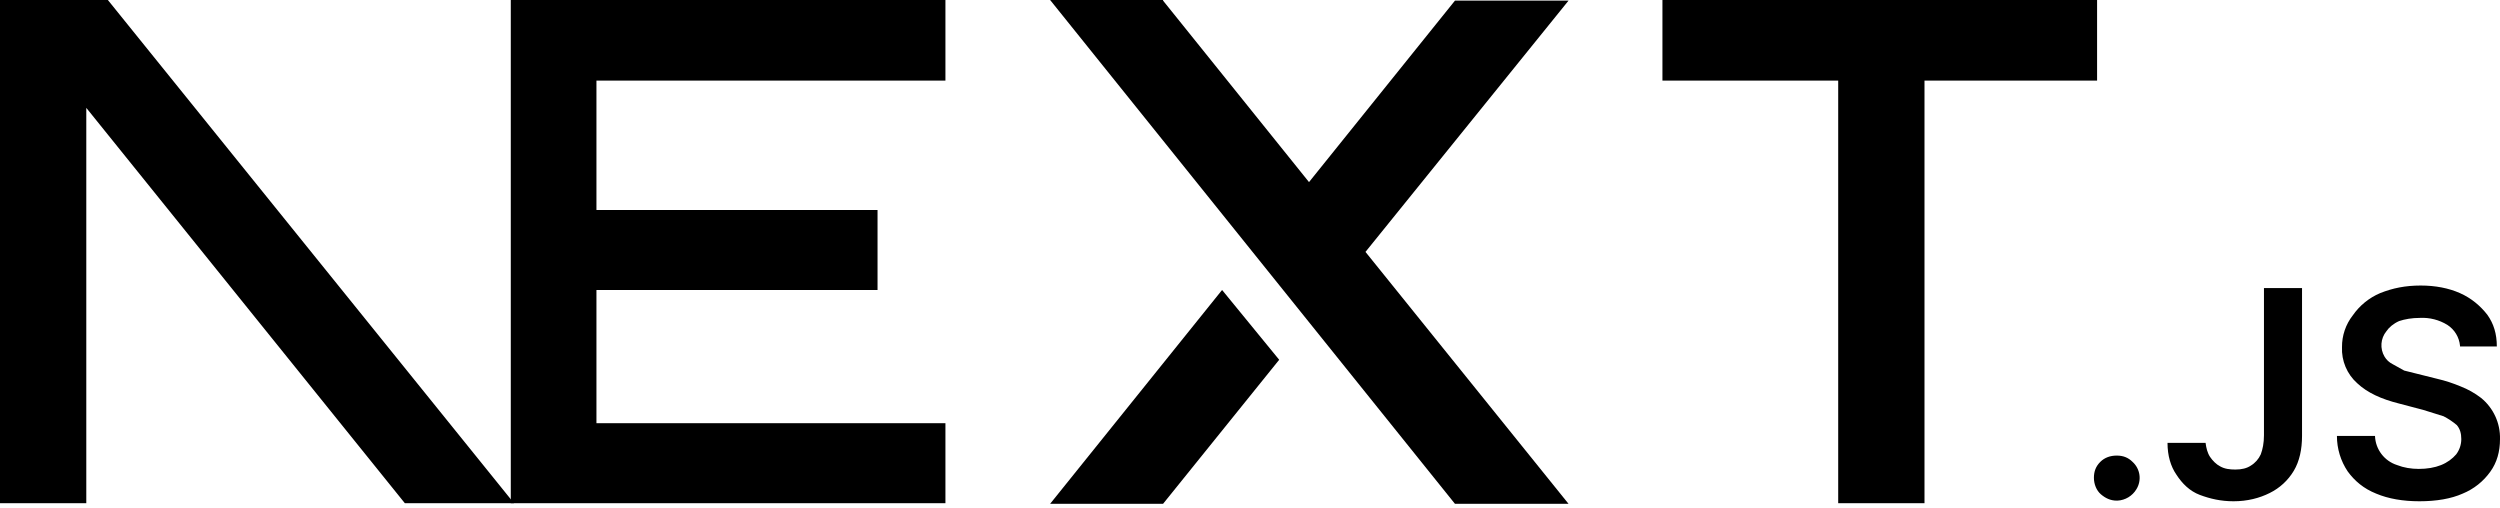
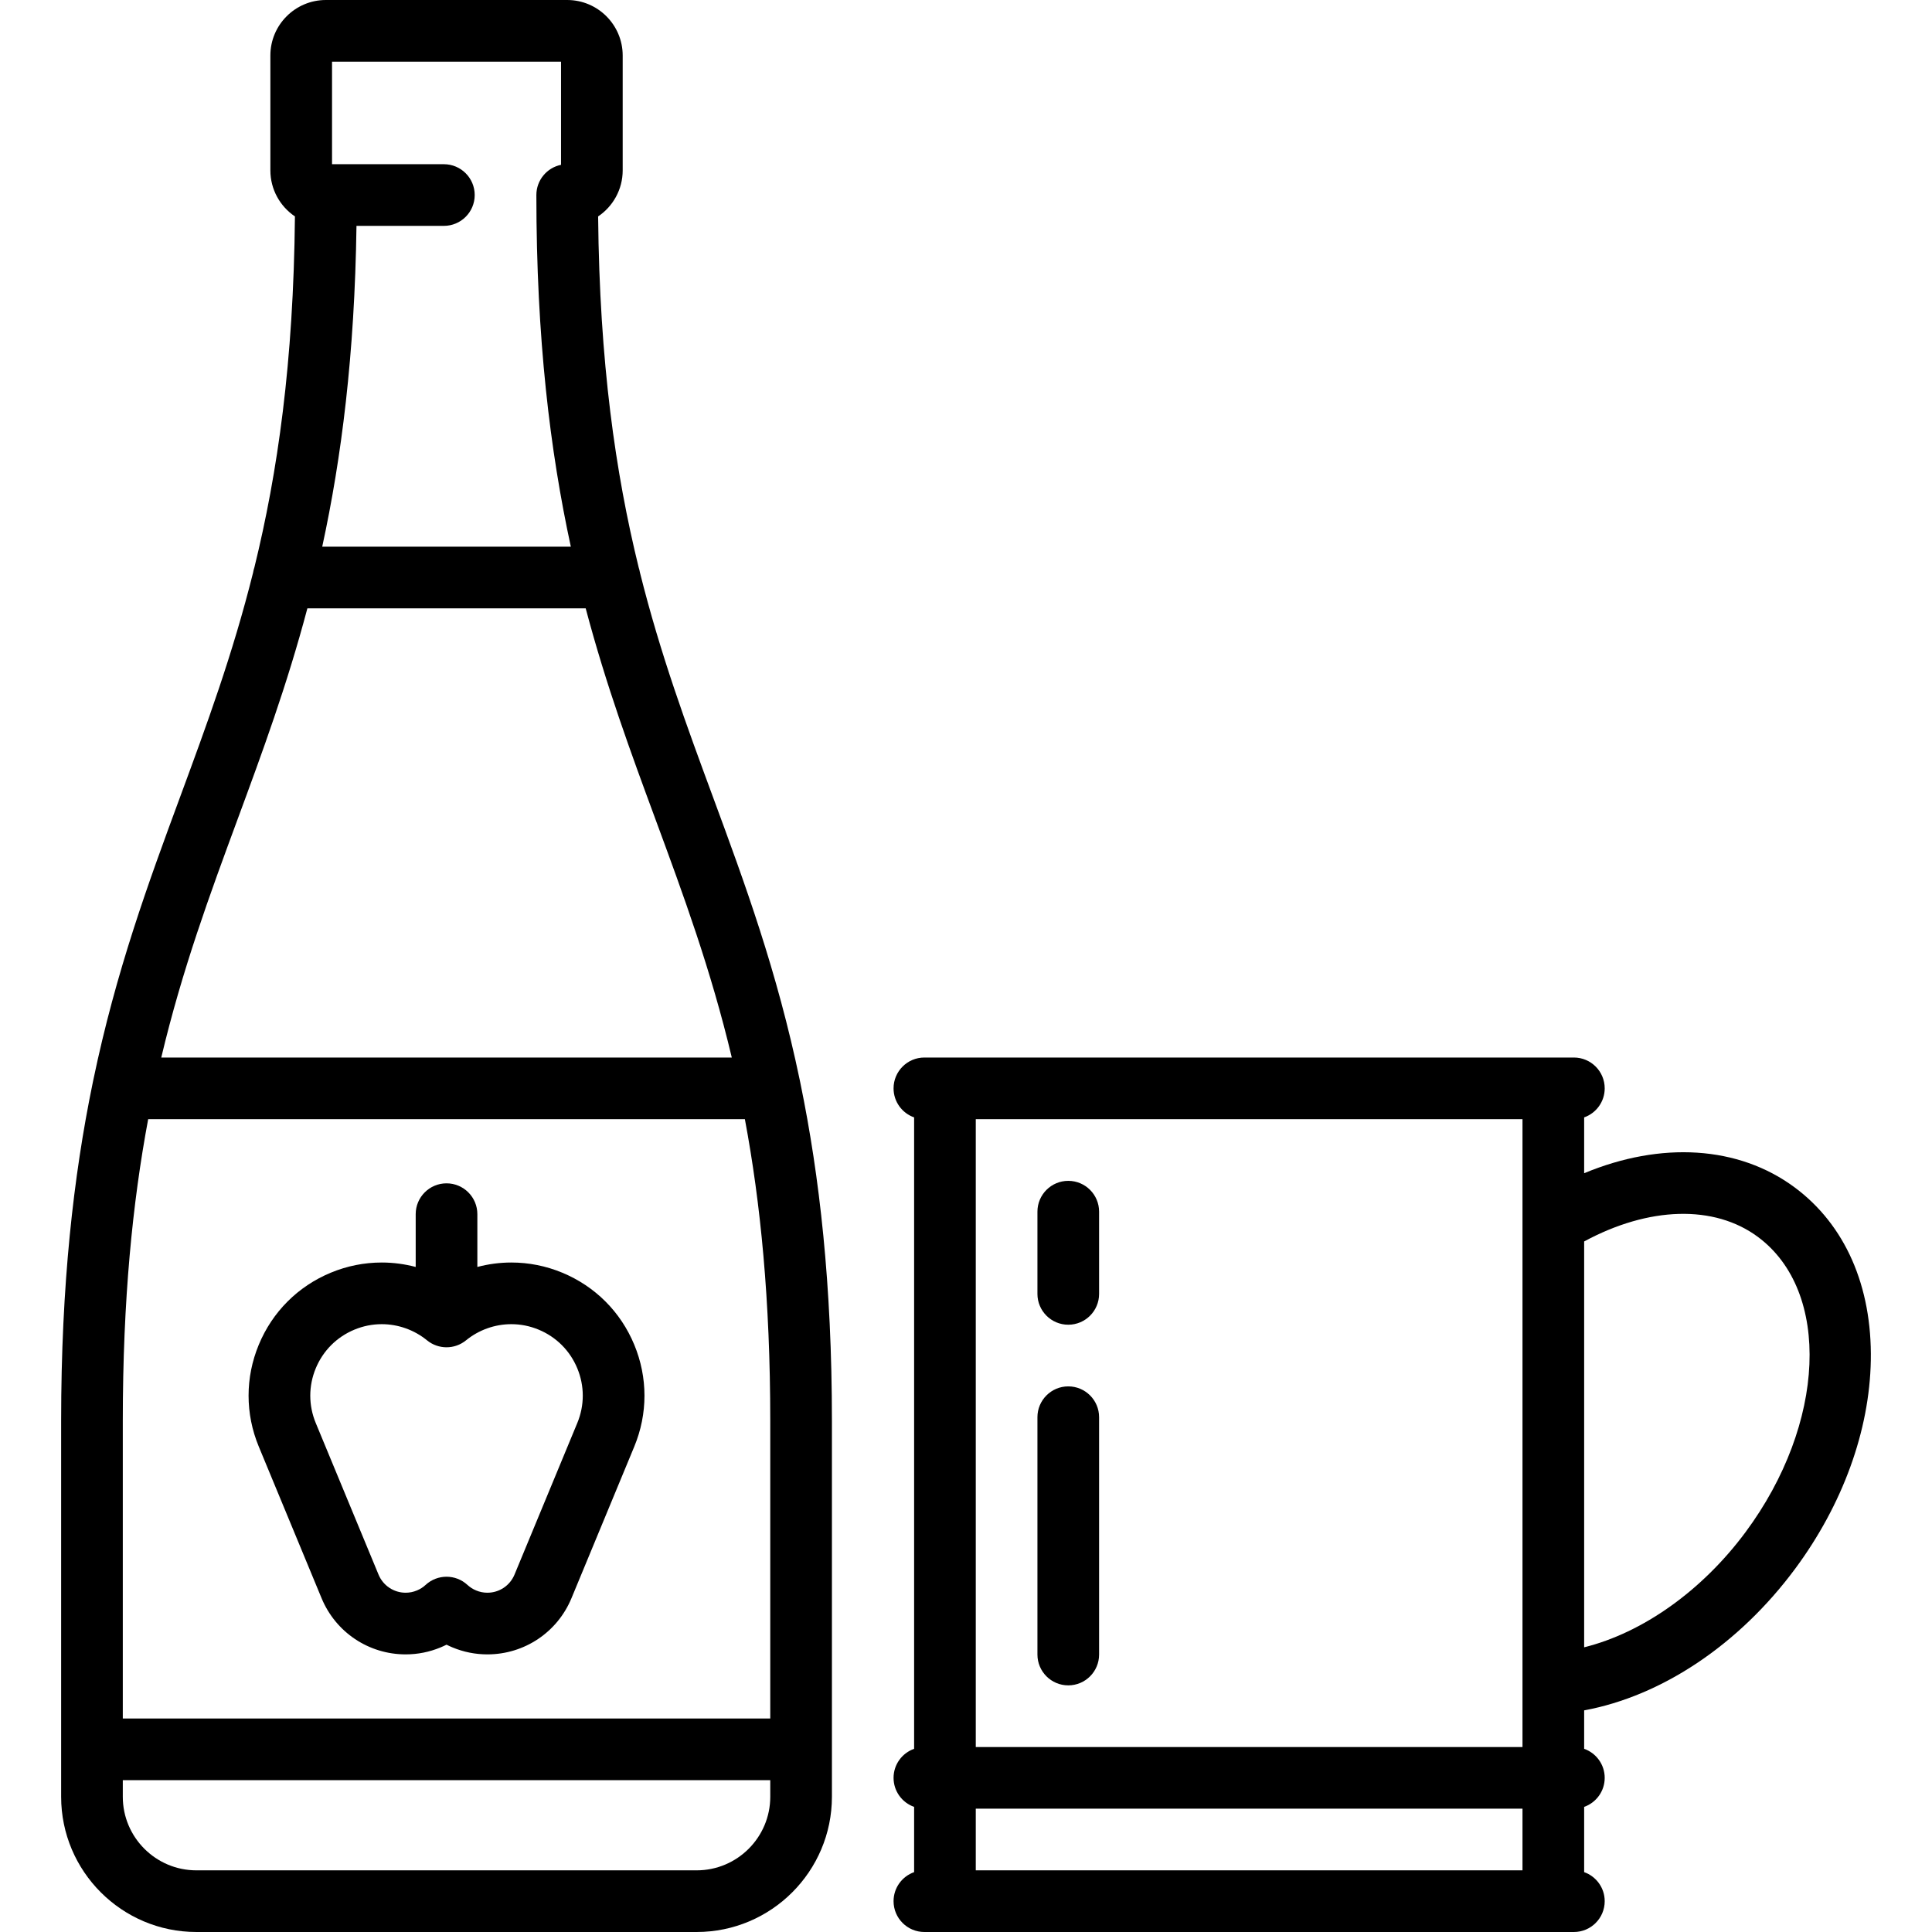
- <svg xmlns="http://www.w3.org/2000/svg" fill="none" viewBox="0 0 394 80">
-   <path fill="#000" d="M262 0h68.5v12.7h-27.2v66.6h-13.6V12.7H262V0ZM149 0v12.7H94v20.4h44.3v12.6H94v21h55v12.6H80.5V0h68.7zm34.3 0h-17.8l63.8 79.4h17.9l-32-39.7 32-39.6h-17.9l-23 28.6-23-28.6zm18.3 56.7-9-11-27.1 33.7h17.8l18.3-22.7z" />
-   <path fill="#000" d="M81 79.3 17 0H0v79.3h13.6V17l50.2 62.3H81Zm252.6-.4c-1 0-1.8-.4-2.5-1s-1.1-1.6-1.1-2.6.3-1.8 1-2.5 1.6-1 2.6-1 1.8.3 2.5 1a3.4 3.4 0 0 1 .6 4.3 3.7 3.7 0 0 1-3 1.8zm23.2-33.5h6v23.3c0 2.1-.4 4-1.3 5.5a9.1 9.1 0 0 1-3.8 3.5c-1.6.8-3.5 1.3-5.7 1.3-2 0-3.7-.4-5.3-1s-2.8-1.8-3.7-3.2c-.9-1.3-1.4-3-1.4-5h6c.1.8.3 1.6.7 2.2s1 1.2 1.6 1.5c.7.4 1.5.5 2.4.5 1 0 1.8-.2 2.4-.6a4 4 0 0 0 1.6-1.8c.3-.8.5-1.8.5-3V45.5zm30.9 9.1a4.4 4.4 0 0 0-2-3.3 7.5 7.5 0 0 0-4.3-1.1c-1.3 0-2.4.2-3.3.5-.9.4-1.6 1-2 1.6a3.5 3.5 0 0 0-.3 4c.3.5.7.9 1.3 1.2l1.8 1 2 .5 3.2.8c1.3.3 2.5.7 3.7 1.2a13 13 0 0 1 3.2 1.8 8.1 8.1 0 0 1 3 6.5c0 2-.5 3.7-1.5 5.1a10 10 0 0 1-4.4 3.5c-1.8.8-4.1 1.2-6.8 1.2-2.6 0-4.9-.4-6.8-1.2-2-.8-3.4-2-4.5-3.5a10 10 0 0 1-1.7-5.6h6a5 5 0 0 0 3.5 4.6c1 .4 2.2.6 3.4.6 1.3 0 2.5-.2 3.5-.6 1-.4 1.8-1 2.4-1.7a4 4 0 0 0 .8-2.4c0-.9-.2-1.6-.7-2.2a11 11 0 0 0-2.1-1.4l-3.2-1-3.8-1c-2.8-.7-5-1.7-6.6-3.2a7.2 7.2 0 0 1-2.4-5.7 8 8 0 0 1 1.7-5 10 10 0 0 1 4.3-3.5c2-.8 4-1.2 6.4-1.2 2.3 0 4.4.4 6.2 1.2 1.8.8 3.2 2 4.3 3.4 1 1.4 1.5 3 1.5 5h-5.8z" />
+ <svg xmlns="http://www.w3.org/2000/svg" fill="#000000" height="206px" width="206px" version="1.1" id="Capa_1" viewBox="0 0 470.00 470.00" xml:space="preserve" stroke="#000000" stroke-width="0.005">
+   <g id="SVGRepo_bgCarrier" stroke-width="0" />
+   <g id="SVGRepo_tracerCarrier" stroke-linecap="round" stroke-linejoin="round" stroke="#CCCCCC" stroke-width="1.88" />
+   <g id="SVGRepo_iconCarrier">
+     <g>
+       <path d="M154.299,327.132c-3.31-7.992-9.535-14.217-17.527-17.527c-3.958-1.64-8.124-2.471-12.381-2.471 c-2.802,0-5.58,0.371-8.264,1.081v-12.844c0-4.142-3.358-7.5-7.5-7.5s-7.5,3.358-7.5,7.5v12.844 c-2.684-0.71-5.462-1.081-8.264-1.081c-4.257,0-8.422,0.832-12.381,2.471c-7.992,3.311-14.217,9.535-17.527,17.527 c-3.311,7.992-3.311,16.795,0,24.787l15.272,36.87c3.441,8.307,11.474,13.674,20.465,13.674c2.913,0,5.762-0.568,8.469-1.689 c0.499-0.207,0.987-0.43,1.466-0.67c0.479,0.24,0.967,0.463,1.466,0.67c2.706,1.121,5.555,1.689,8.469,1.689 c8.99,0,17.023-5.368,20.464-13.674l15.272-36.87C157.61,343.927,157.61,335.124,154.299,327.132z M118.562,387.463 c-0.933,0-1.851-0.184-2.729-0.548c-0.788-0.326-1.5-0.78-2.116-1.35c-1.437-1.328-3.264-1.992-5.09-1.992s-3.653,0.664-5.09,1.992 c-0.616,0.57-1.328,1.024-2.116,1.35c-0.877,0.364-1.795,0.548-2.729,0.548c-2.903,0-5.496-1.733-6.607-4.415l-15.271-36.87 c-1.777-4.291-1.777-9.016,0-13.306c1.777-4.291,5.119-7.632,9.409-9.409c2.13-0.882,4.364-1.33,6.641-1.33 c4,0,7.914,1.396,11.022,3.933c2.76,2.252,6.723,2.252,9.482,0c3.108-2.536,7.023-3.933,11.022-3.933 c2.277,0,4.511,0.447,6.641,1.33c4.291,1.777,7.632,5.119,9.409,9.409c1.777,4.29,1.777,9.016,0,13.306l-15.272,36.87 C124.058,385.73,121.465,387.463,118.562,387.463z" />
+       <path d="M194.576,262.828c-5.571-26.751-13.407-48.012-21.107-68.875c-6.485-17.572-12.805-34.711-17.795-54.697 c-0.068-0.407-0.166-0.803-0.296-1.185c-5.651-23.005-9.527-49.831-9.871-85.419c3.602-2.427,5.975-6.543,5.975-11.203V13.5 c0-7.444-6.056-13.5-13.5-13.5H79.274c-7.444,0-13.5,6.056-13.5,13.5v27.947c0,4.66,2.374,8.776,5.975,11.203 c-0.344,35.567-4.216,62.381-9.861,85.377c-0.143,0.412-0.25,0.84-0.32,1.281c-4.988,19.964-11.302,37.088-17.781,54.644 c-7.7,20.864-15.536,42.124-21.107,68.875c-0.073,0.274-0.131,0.555-0.173,0.841c-4.616,22.454-7.634,48.776-7.634,81.981v91.448 c0,18.143,14.76,32.902,32.902,32.902H169.48c18.143,0,32.902-14.76,32.902-32.902V345.65c0-33.205-3.018-59.527-7.634-81.981 C194.706,263.382,194.649,263.102,194.576,262.828z M169.48,455H47.775c-9.872,0-17.902-8.031-17.902-17.902v-4.03h157.51v4.03 C187.383,446.969,179.352,455,169.48,455z M187.383,418.067H29.873V345.65c0-29.483,2.371-53.065,6.174-73.384h145.161 c3.803,20.319,6.174,43.901,6.174,73.384V418.067z M107.982,39.947H80.774V15h55.708v25.097c-3.423,0.695-6,3.722-6,7.35 c0,34.974,3.346,62.317,8.384,85.541H78.39c4.672-21.537,7.89-46.615,8.332-78.041h21.26c4.142,0,7.5-3.358,7.5-7.5 S112.124,39.947,107.982,39.947z M74.778,147.988h67.703c4.992,18.829,10.994,35.112,16.915,51.158 c6.852,18.566,13.519,36.65,18.629,58.121H39.231c5.109-21.47,11.777-39.554,18.629-58.121 C63.782,183.098,69.785,166.818,74.778,147.988z" />
+       <path d="M436.587,288.858c-13.683-10.149-32.535-11.221-51.209-3.447V271.83c2.911-1.031,5-3.8,5-7.064c0-4.142-3.358-7.5-7.5-7.5 h-158c-4.142,0-7.5,3.358-7.5,7.5c0,3.264,2.089,6.033,5,7.064v153.606c-2.911,1.031-5,3.8-5,7.064s2.089,6.033,5,7.064v15.872 c-2.911,1.031-5,3.8-5,7.064c0,4.142,3.358,7.5,7.5,7.5h158c4.142,0,7.5-3.358,7.5-7.5c0-3.264-2.089-6.033-5-7.064v-15.872 c2.911-1.031,5-3.8,5-7.064s-2.089-6.033-5-7.064v-9.351c18.845-3.479,37.61-15.952,51.308-34.421 c11.582-15.615,18.127-33.631,18.43-50.729C455.435,312.901,448.855,297.957,436.587,288.858z M370.378,425h-133V272.266h133V425z M237.378,440h133v15h-133V440z M424.638,372.728c-10.607,14.301-25.094,24.504-39.26,28.013v-98.729 c15.701-8.502,31.629-9.001,42.273-1.106C445.529,314.166,444.177,346.385,424.638,372.728z" />
+       <path d="M259.878,322.266c4.142,0,7.5-3.358,7.5-7.5v-20c0-4.142-3.358-7.5-7.5-7.5c-4.142,0-7.5,3.358-7.5,7.5v20 C252.378,318.908,255.736,322.266,259.878,322.266z" />
+       <path d="M259.878,410c4.142,0,7.5-3.358,7.5-7.5v-57.734c0-4.142-3.358-7.5-7.5-7.5c-4.142,0-7.5,3.358-7.5,7.5V402.5 C252.378,406.642,255.736,410,259.878,410z" />
+     </g>
+   </g>
</svg>
